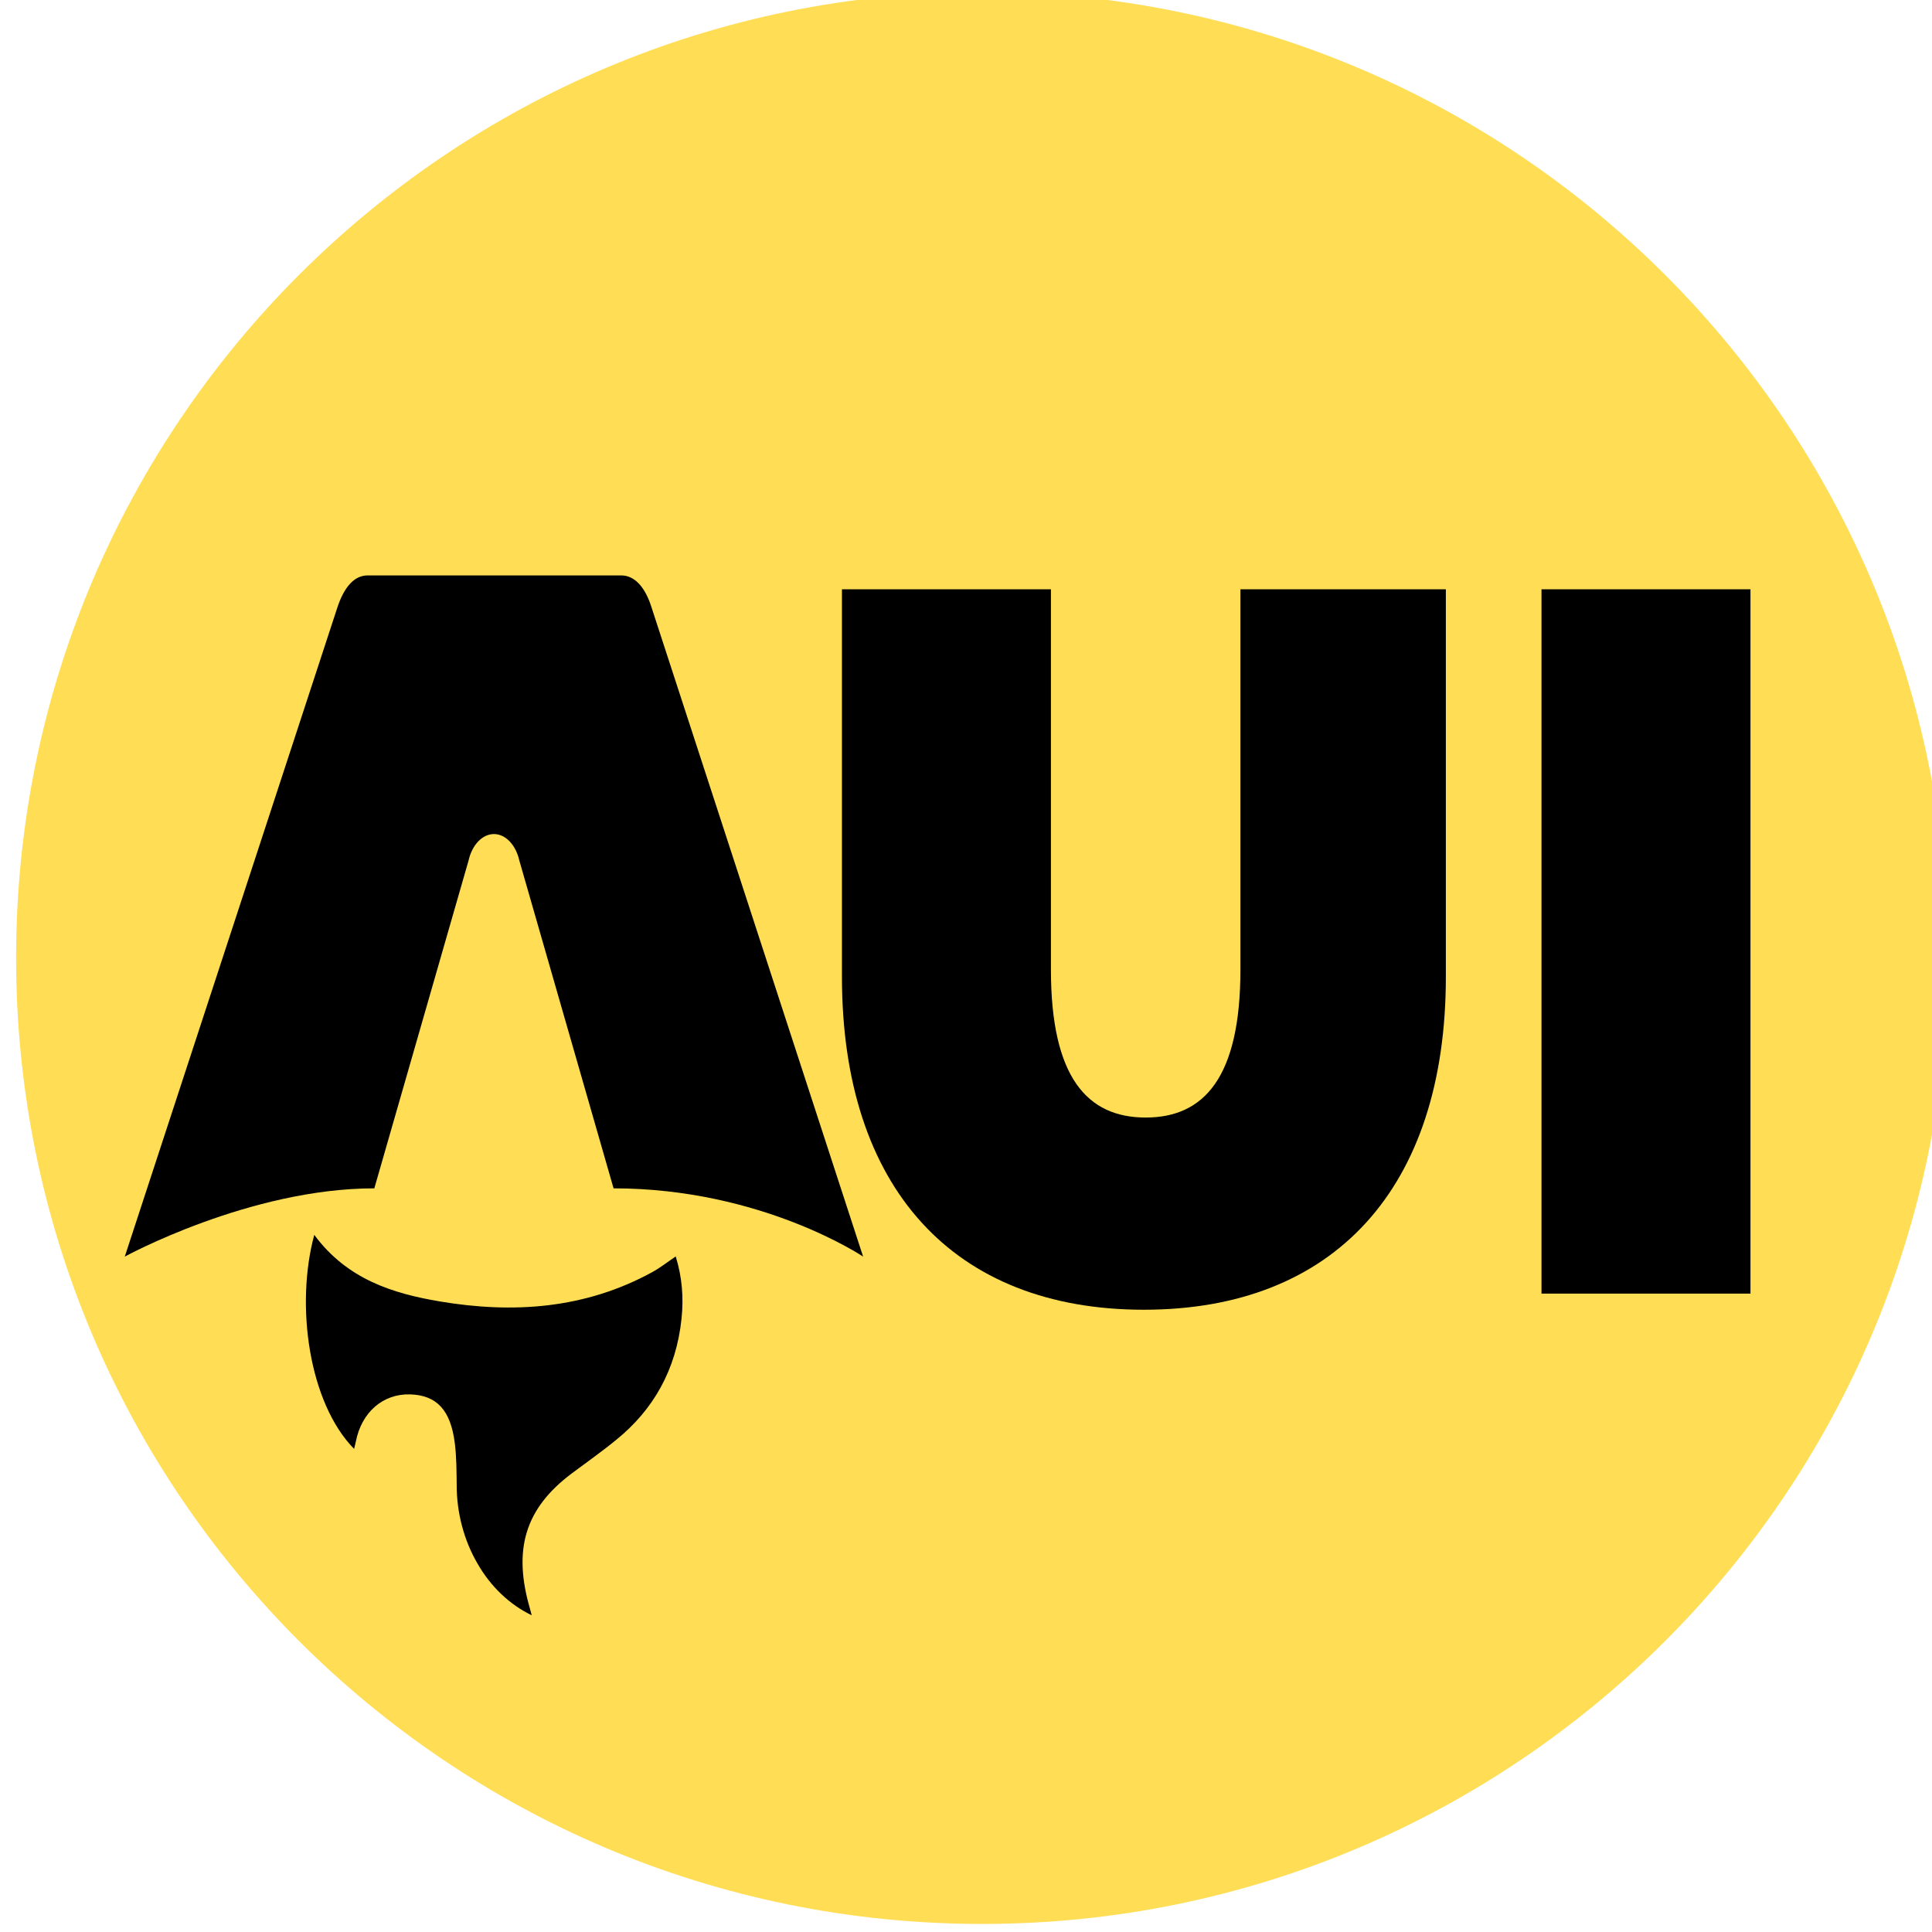
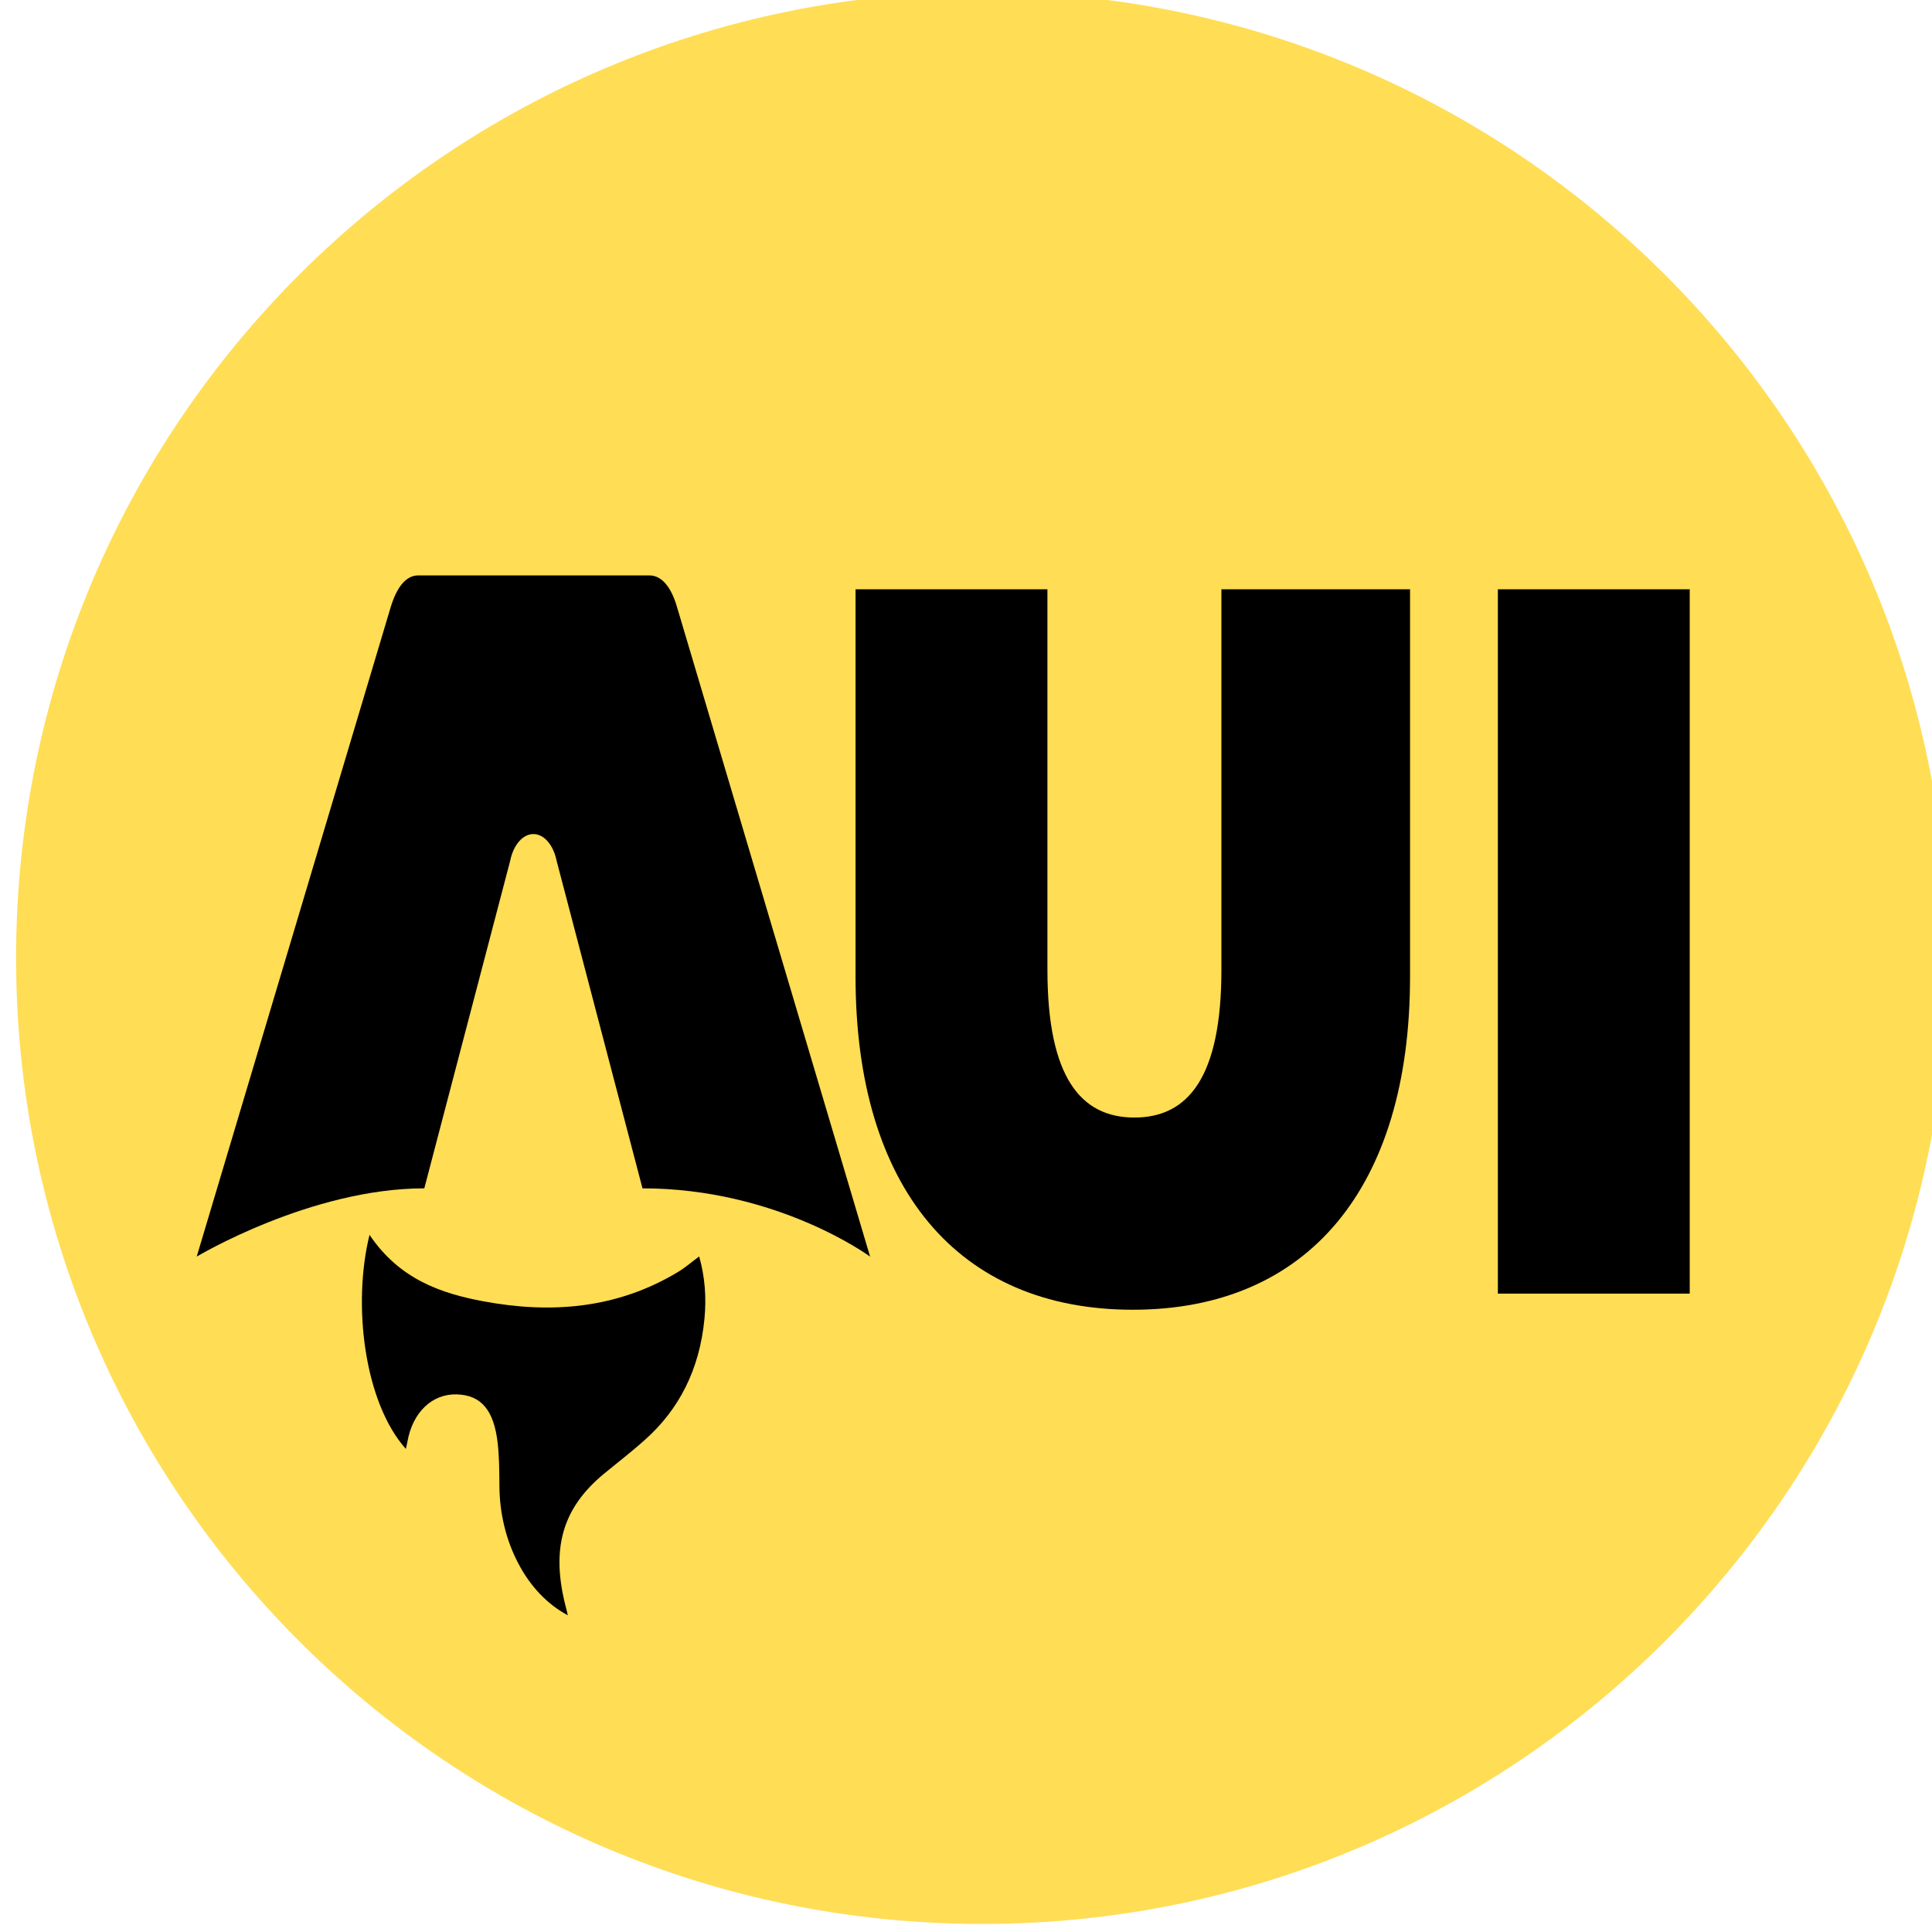
<svg xmlns="http://www.w3.org/2000/svg" version="1.1" viewBox="0 0 240 240">
  <circle cx="122" cy="119" r="120" fill="#fd5" />
-   <path d="m44 180c-5.66-5.76-7.32-17.9-4.96-26.6 4.09 5.53 9.76 7.28 15.6 8.27 9.06 1.52 18 .953 26.4-3.65.965-.528 1.85-1.23 2.9-1.94.793 2.55.998 5.12.721 7.74-.669 6.38-3.52 11.3-8.06 15-1.81 1.49-3.73 2.83-5.61 4.24-5.75 4.33-7.31 9.41-5.15 16.8l.21.797c-2.75-1.33-5.09-3.56-6.72-6.4-1.69-2.9-2.6-6.3-2.6-9.78-.019-1.72-.019-3.46-.229-5.16-.506-4.14-2.25-6-5.54-6.1-3.38-.108-6.05 2.21-6.76 5.87-.057.285-.134.56-.215.889h.009zm-28.5-23.9s15.5-8.48 31-8.48l11.7-40.7c.439-1.97 1.72-3.31 3.16-3.31s2.72 1.34 3.16 3.31l11.7 40.7c18.4 0 31 8.48 31 8.48l-26.3-80.7c-.754-2.38-2.03-3.92-3.75-3.92h-31.5c-1.72 0-2.94 1.54-3.74 3.92z" />
-   <path transform="matrix(1.1 0 0 1.25 18.9 -52.3)" d="m112 172c21.5 0 34.1-12.1 34.1-33.1v-38.5h-23.2v37.8c0 10.7-4.1 14.7-10.7 14.7-6.6 0-10.7-4-10.7-14.7v-37.8h-23.6v38.5c0 21 12.6 33.1 34.1 33.1zm44.9-1.6h23.6v-70h-23.6z" stroke-width="2.17" aria-label="UI" />
+   <path transform="matrix(.912 0 0 1 10.3 0)" d="m44 180c-5.66-5.76-7.32-17.9-4.96-26.6 4.09 5.53 9.76 7.28 15.6 8.27 9.06 1.52 18 .953 26.4-3.65.965-.528 1.85-1.23 2.9-1.94.793 2.55.998 5.12.721 7.74-.669 6.38-3.52 11.3-8.06 15-1.81 1.49-3.73 2.83-5.61 4.24-5.75 4.33-7.31 9.41-5.15 16.8l.21.797c-2.75-1.33-5.09-3.56-6.72-6.4-1.69-2.9-2.6-6.3-2.6-9.78-.019-1.72-.019-3.46-.229-5.16-.506-4.14-2.25-6-5.54-6.1-3.38-.108-6.05 2.21-6.76 5.87-.057.285-.134.56-.215.889h.009zm-28.5-23.9s15.5-8.48 31-8.48l11.7-40.7c.439-1.97 1.72-3.31 3.16-3.31s2.72 1.34 3.16 3.31l11.7 40.7c18.4 0 31 8.48 31 8.48l-26.3-80.7c-.754-2.38-2.03-3.92-3.75-3.92h-31.5c-1.72 0-2.94 1.54-3.74 3.92z" />
+   <path transform="matrix(1.01 0 0 1.25 27.6 -52.3)" d="m112 172c21.5 0 34.1-12.1 34.1-33.1v-38.5h-23.2v37.8c0 10.7-4.1 14.7-10.7 14.7-6.6 0-10.7-4-10.7-14.7v-37.8h-23.6v38.5c0 21 12.6 33.1 34.1 33.1zm44.9-1.6h23.6v-70h-23.6z" stroke-width="2.17" aria-label="UI" />
</svg>
